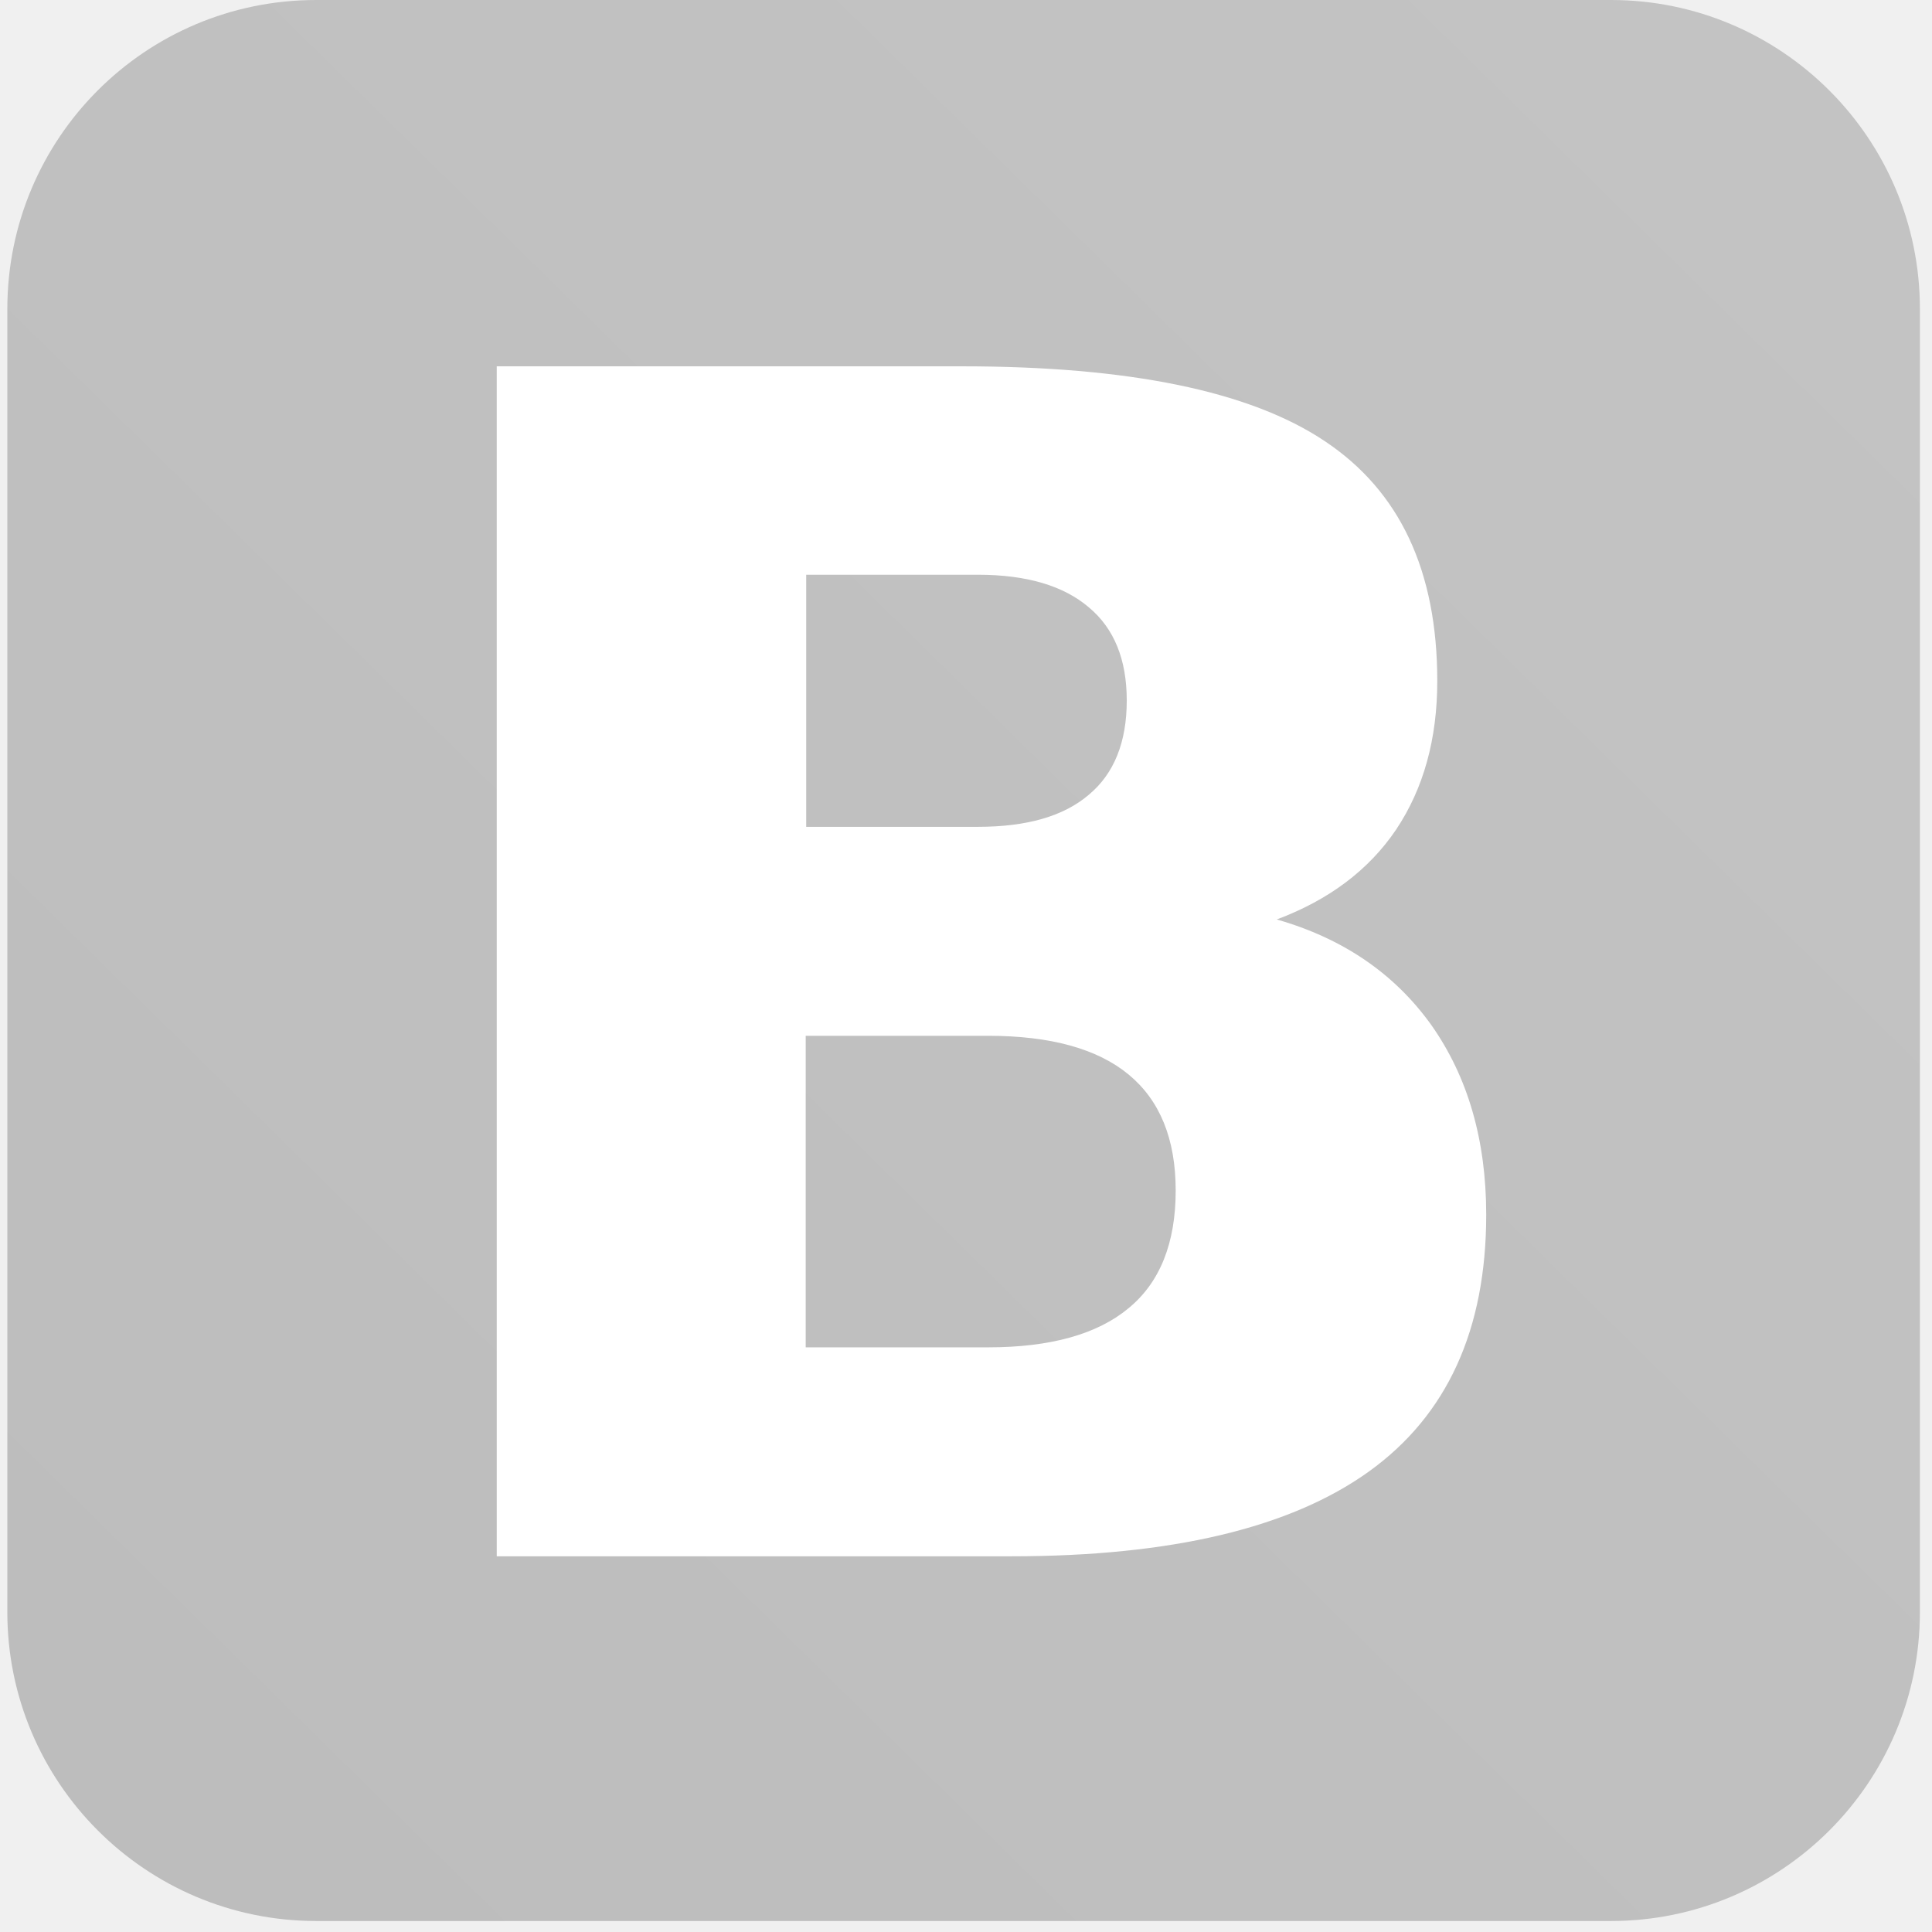
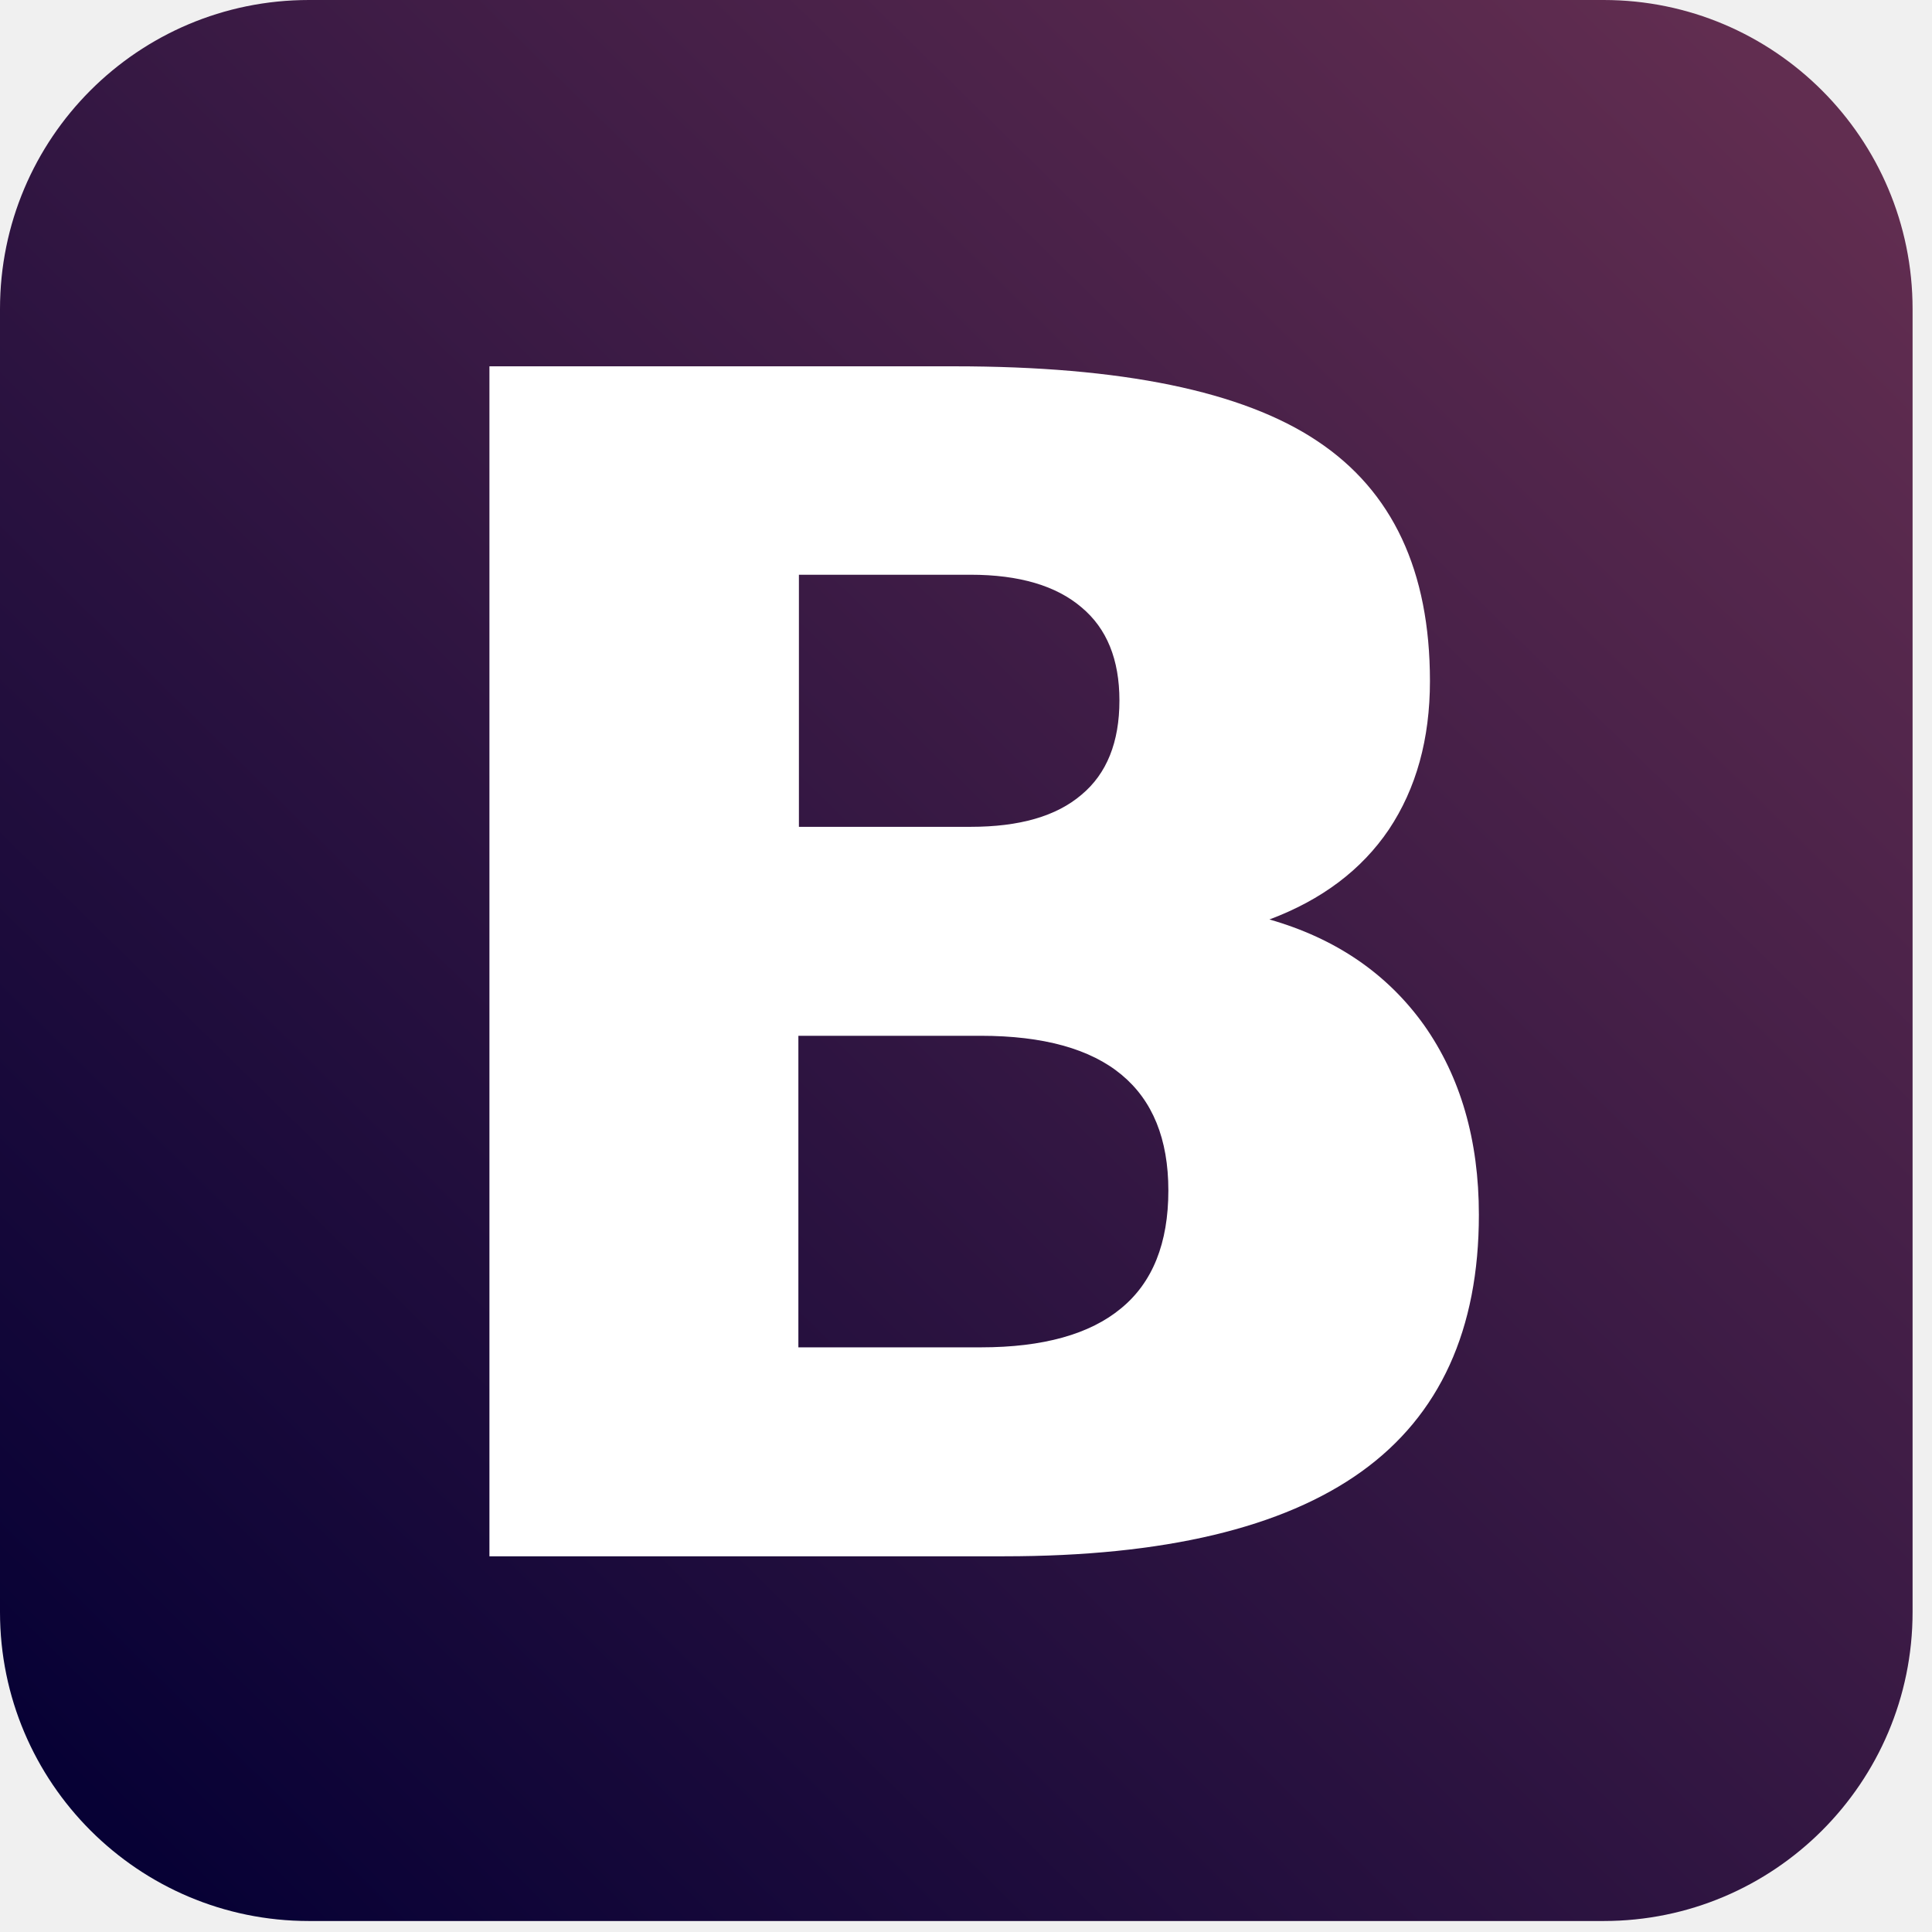
<svg xmlns="http://www.w3.org/2000/svg" width="58" height="58" viewBox="0 0 58 58" fill="none">
-   <path d="M9.494 0H48.362C53.481 0 57.637 4.155 57.637 9.275V48.395C57.637 53.515 53.481 57.67 48.362 57.67H9.494C4.375 57.67 0.22 53.515 0.22 48.395V9.275C0.22 4.155 4.359 0 9.494 0Z" fill="url(#paint0_linear_415_3295)" />
-   <path d="M29.354 24.822C30.824 24.822 31.93 24.506 32.688 23.858C33.447 23.226 33.826 22.278 33.826 21.03C33.826 19.798 33.447 18.866 32.688 18.233C31.93 17.586 30.824 17.254 29.354 17.254H24.203V24.822H29.354ZM29.67 40.448C31.535 40.448 32.941 40.053 33.873 39.279C34.821 38.505 35.295 37.32 35.295 35.74C35.295 34.191 34.821 33.038 33.889 32.264C32.957 31.49 31.55 31.095 29.654 31.095H24.188V40.448H29.67ZM38.329 27.603C40.319 28.172 41.868 29.23 42.974 30.779C44.064 32.327 44.617 34.223 44.617 36.467C44.617 39.911 43.448 42.486 41.094 44.177C38.739 45.868 35.169 46.721 30.366 46.721H14.913V10.997H28.88C33.889 10.997 37.523 11.74 39.767 13.241C42.026 14.742 43.148 17.143 43.148 20.445C43.148 22.183 42.737 23.669 41.915 24.901C41.094 26.118 39.893 27.018 38.329 27.603Z" fill="white" />
+   <path d="M9.275 0H48.143C53.262 0 57.417 4.155 57.417 9.275V48.395C57.417 53.515 53.262 57.67 48.143 57.67H9.275C4.155 57.67 0 53.515 0 48.395V9.275C0 4.155 4.14 0 9.275 0Z" fill="url(#paint0_linear_1444_5009)" />
+   <path d="M29.135 24.822C30.604 24.822 31.71 24.506 32.468 23.858C33.227 23.226 33.606 22.278 33.606 21.03C33.606 19.798 33.227 18.866 32.468 18.233C31.71 17.586 30.604 17.254 29.135 17.254H23.984V24.822H29.135ZM29.451 40.448C31.315 40.448 32.721 40.053 33.653 39.279C34.601 38.505 35.075 37.32 35.075 35.74C35.075 34.191 34.601 33.038 33.669 32.264C32.737 31.49 31.331 31.095 29.435 31.095H23.968V40.448H29.451ZM38.109 27.603C40.1 28.172 41.648 29.23 42.754 30.779C43.844 32.327 44.397 34.223 44.397 36.467C44.397 39.911 43.228 42.486 40.874 44.177C38.52 45.868 34.949 46.721 30.146 46.721H14.693V10.997H28.661C33.669 10.997 37.303 11.74 39.547 13.241C41.806 14.742 42.928 17.143 42.928 20.445C42.928 22.183 42.517 23.669 41.696 24.901C40.874 26.118 39.673 27.018 38.109 27.603Z" fill="white" />
  <defs>
-     <linearGradient id="paint0_linear_415_3295" x1="3.538" y1="54.669" x2="54.109" y2="3.214" gradientUnits="userSpaceOnUse">
-       <stop stop-color="#BDBDBD" />
-       <stop offset="1" stop-color="#C3C3C3" />
+     <linearGradient id="paint0_linear_1444_5009" x1="3.318" y1="54.669" x2="53.889" y2="3.214" gradientUnits="userSpaceOnUse">
+       <stop stop-color="#070135" />
+       <stop offset="1" stop-color="#612D50" />
    </linearGradient>
  </defs>
</svg>
